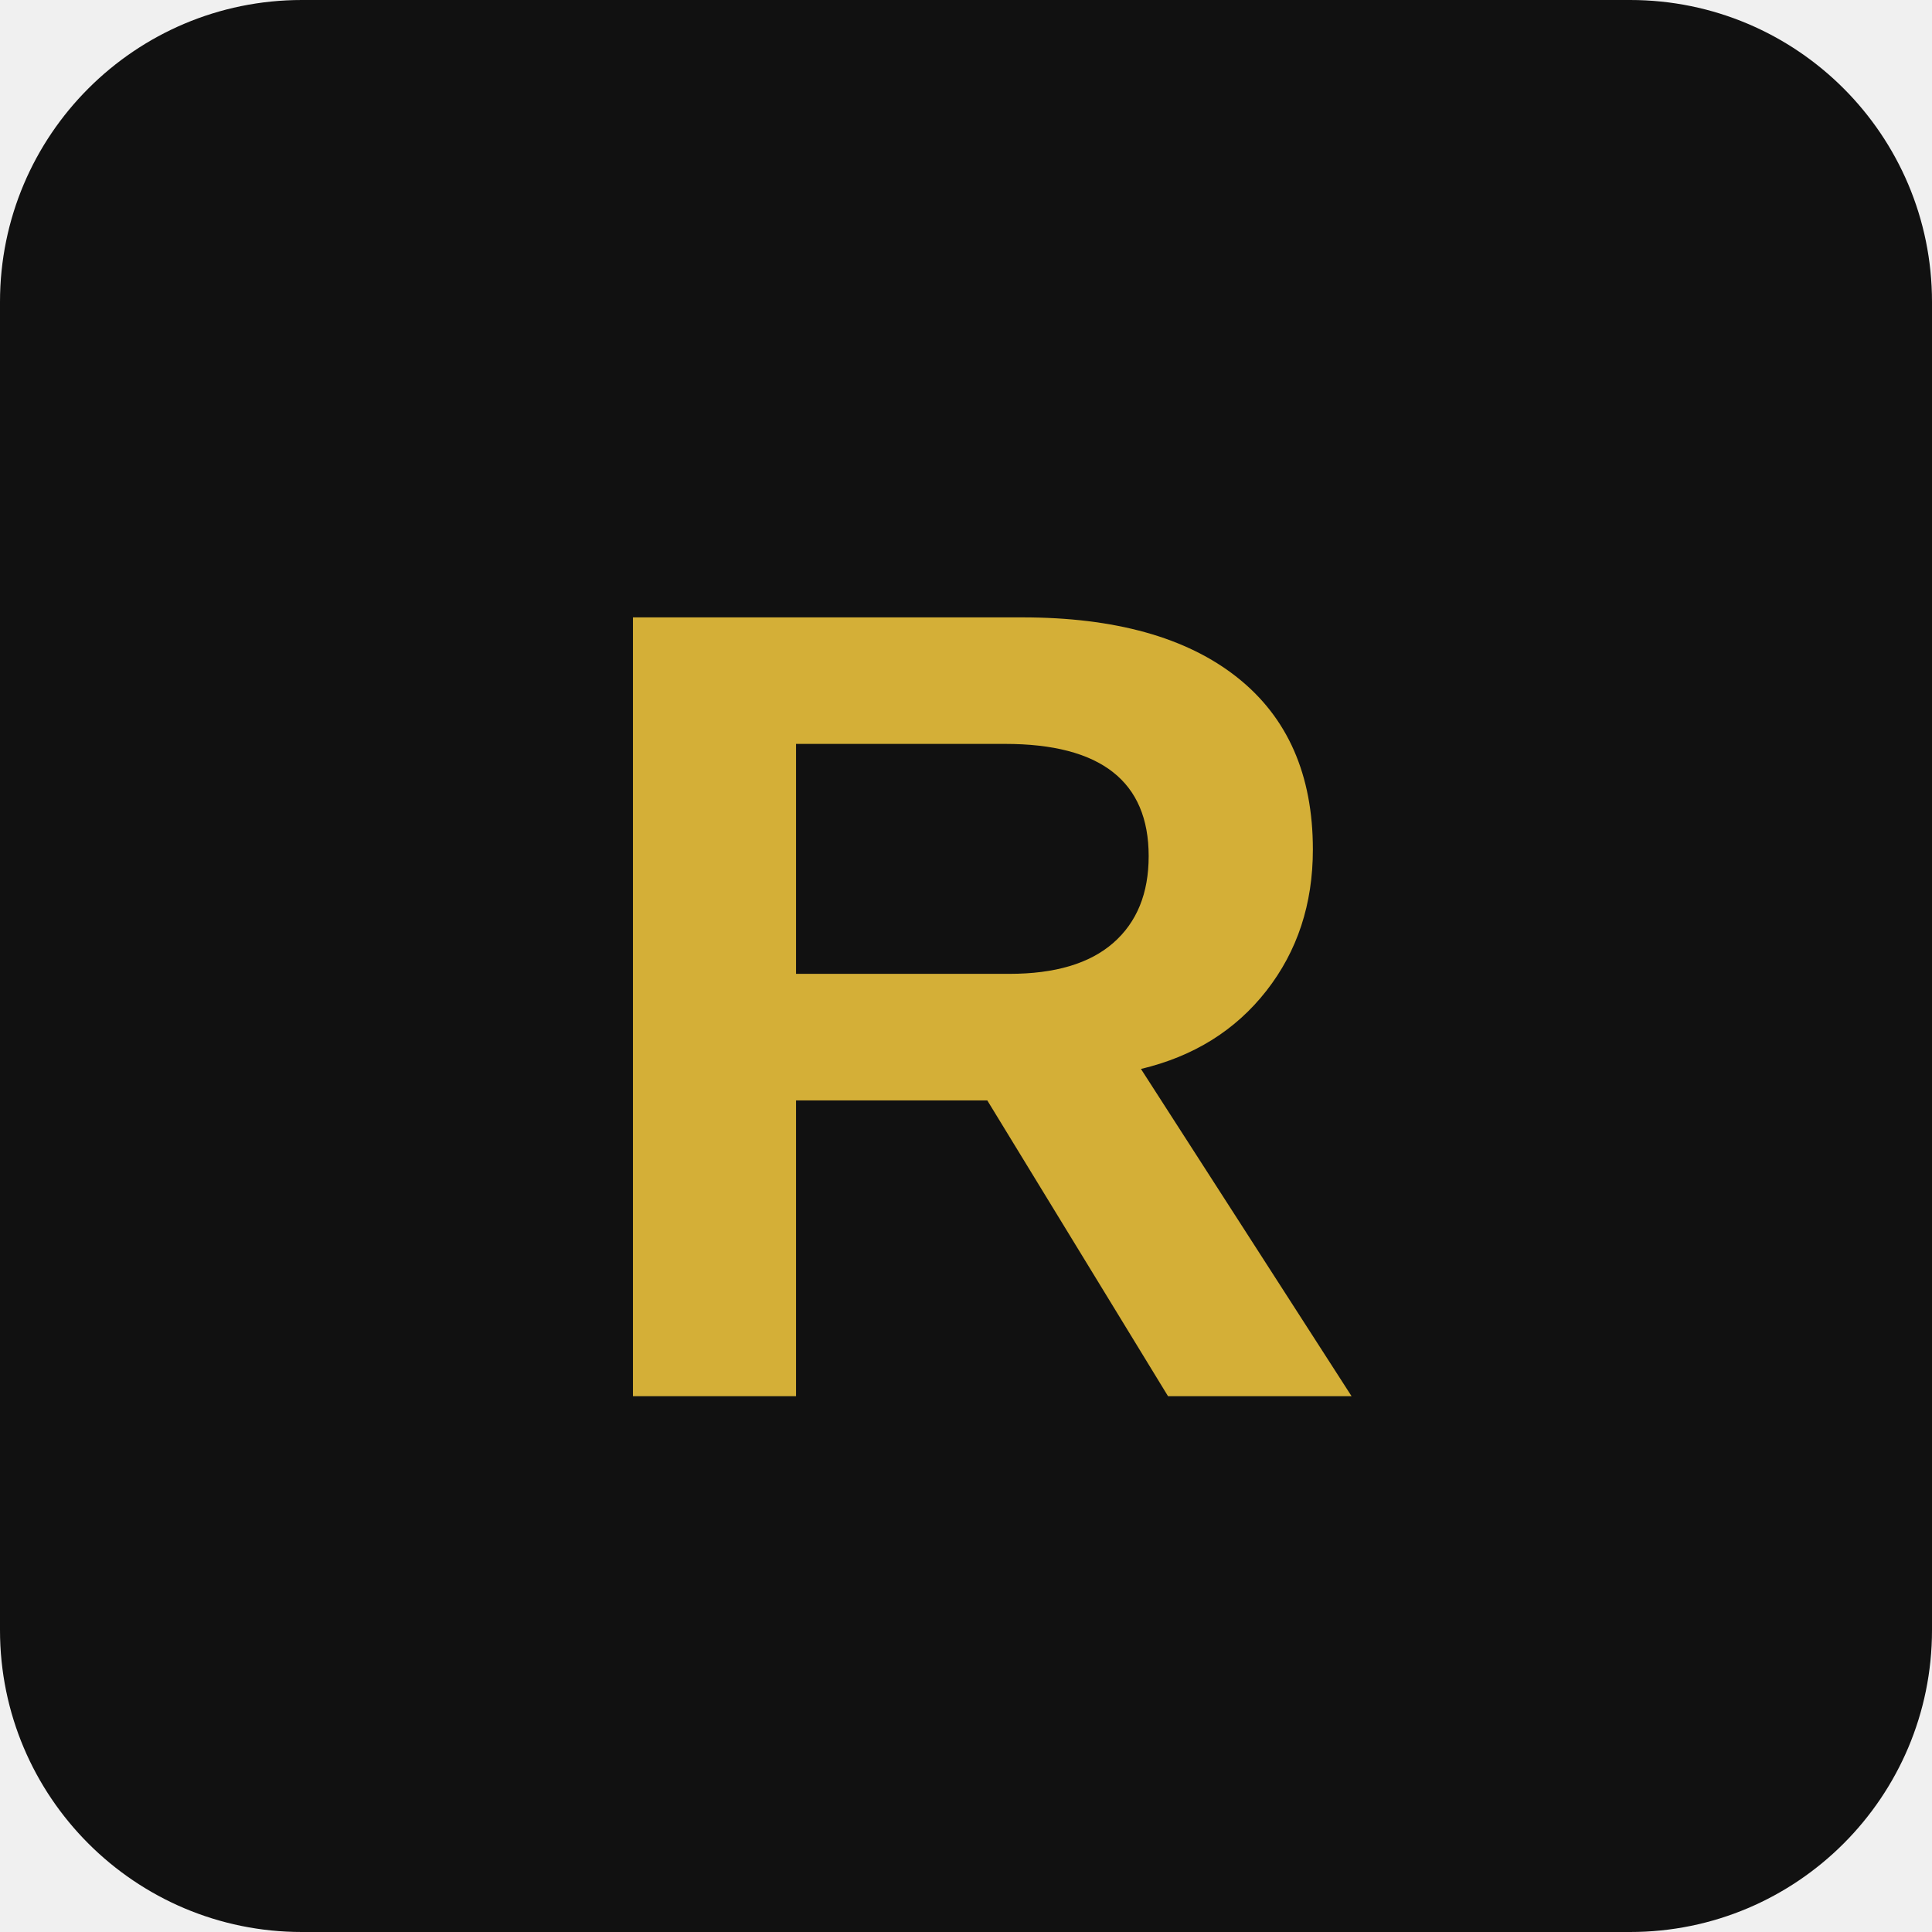
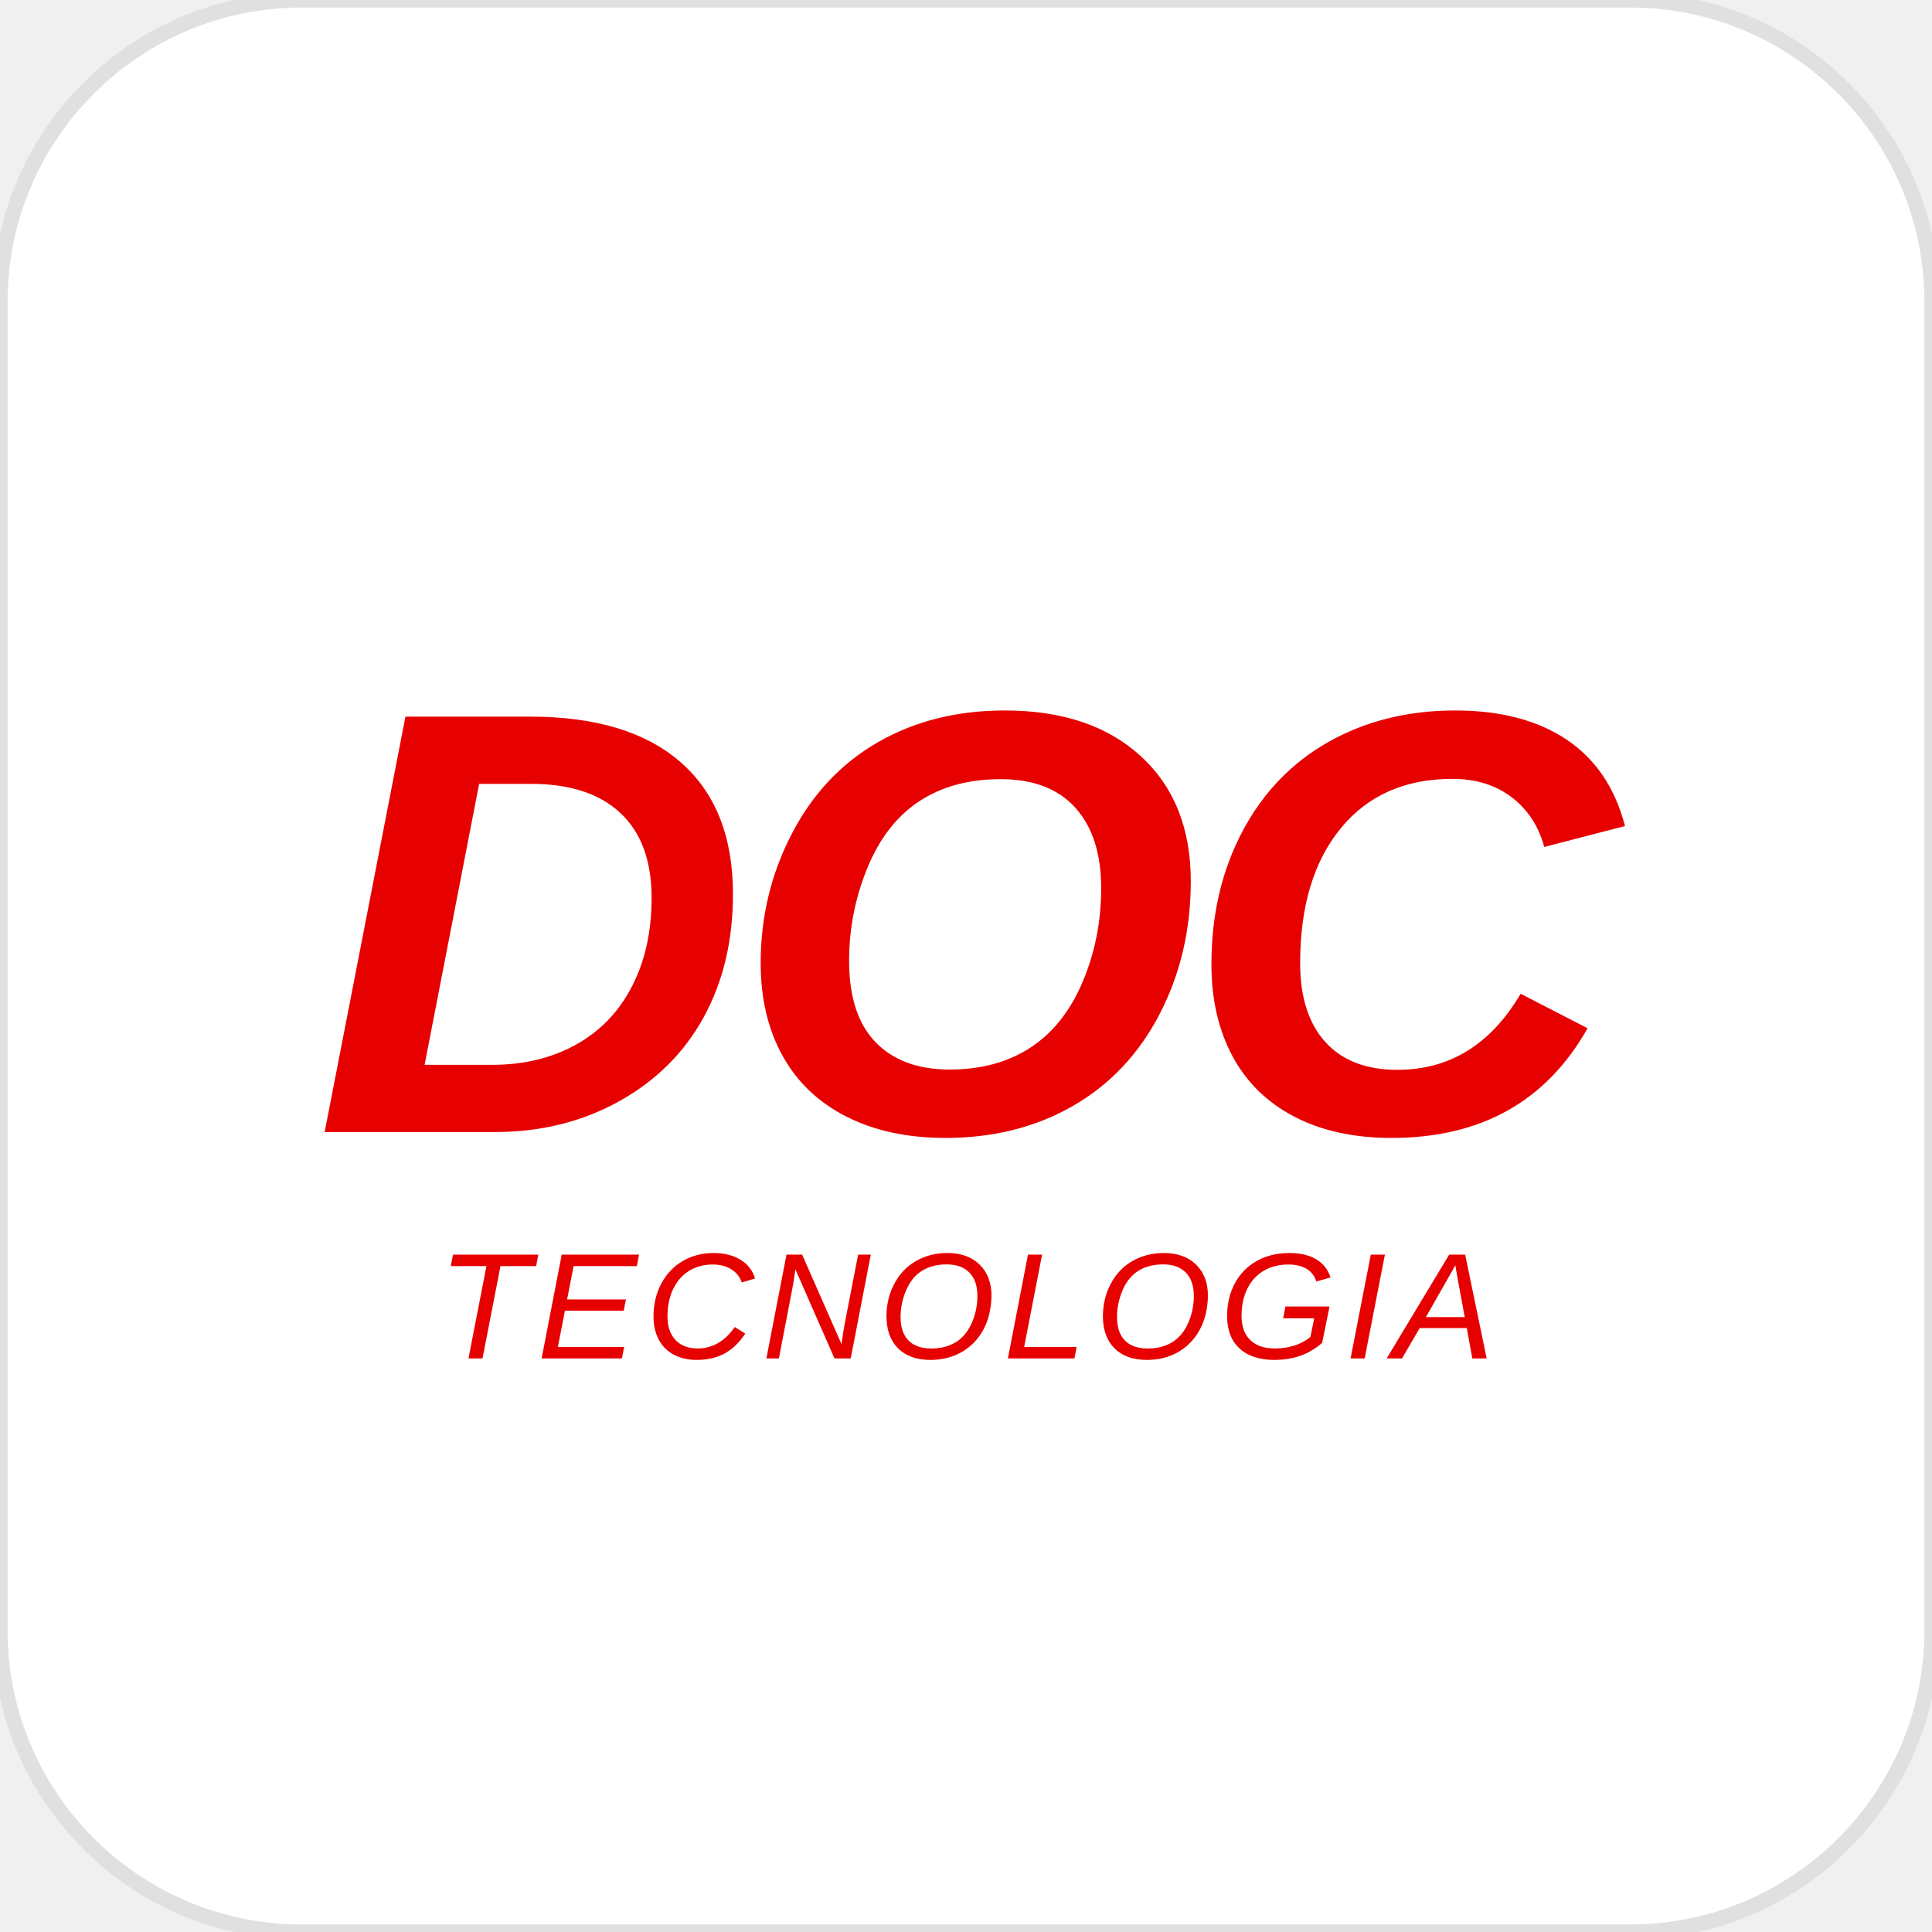
<svg xmlns="http://www.w3.org/2000/svg" viewBox="0 0 512 512">
-   <rect width="512" height="512" rx="80" fill="#111111" />
-   <text x="256" y="370" font-family="Arial,sans-serif" font-size="300" font-weight="900" fill="#d4af37" text-anchor="middle">R</text>
+   <rect width="512" height="512" rx="80" fill="#ffffff" stroke="#e0e0e0" stroke-width="4" />
+   <text x="256" y="300" font-family="Arial,sans-serif" font-size="160" font-weight="900" font-style="italic" fill="#e60000" text-anchor="middle" letter-spacing="-5">DOC</text>
+   <text x="256" y="360" font-family="Arial,sans-serif" font-size="40" font-style="italic" fill="#e60000" text-anchor="middle" letter-spacing="2">TECNOLOGIA</text>
</svg>
